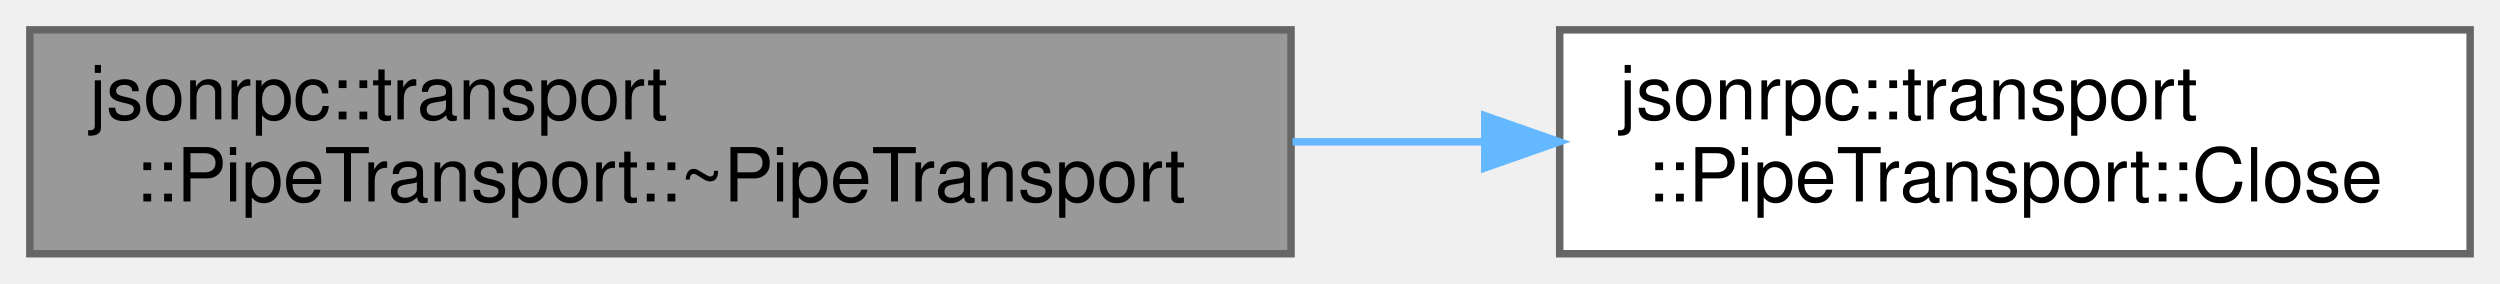
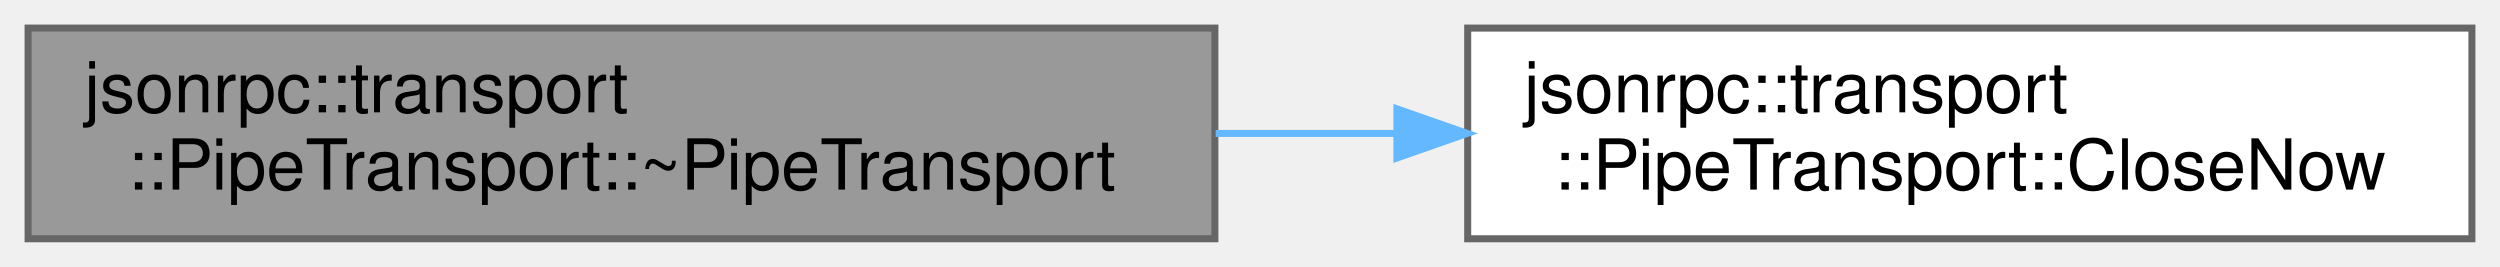
- <svg xmlns="http://www.w3.org/2000/svg" xmlns:xlink="http://www.w3.org/1999/xlink" width="335pt" height="38pt" viewBox="0.00 0.00 335.00 38.00">
+ <svg xmlns="http://www.w3.org/2000/svg" xmlns:xlink="http://www.w3.org/1999/xlink" width="356pt" height="38pt" viewBox="0.00 0.00 356.00 38.00">
  <g id="graph0" class="graph" transform="scale(1 1) rotate(0) translate(4 34)">
    <g id="Node000001" class="node">
      <g id="a_Node000001">
-         <a xlink:title=" ">
+         <a xlink:title="Destroys the Pipe Transport object.">
          <polygon fill="#999999" stroke="#666666" points="169,-30 0,-30 0,0 169,0 169,-30" />
          <text text-anchor="start" x="8" y="-18" font-family="Helvetica,sans-Serif" font-size="10.00">jsonrpc::transport</text>
          <text text-anchor="middle" x="84.5" y="-7" font-family="Helvetica,sans-Serif" font-size="10.00">::PipeTransport::~PipeTransport</text>
        </a>
      </g>
    </g>
    <g id="Node000002" class="node">
      <g id="a_Node000002">
-         <a xlink:href="classjsonrpc_1_1transport_1_1PipeTransport.html#af6214ca2ec07e6346fcda4be8fc94d0b" target="_top" xlink:title="Closes the transport, interrupting any pending operations.">
-           <polygon fill="white" stroke="#666666" points="327,-30 205,-30 205,0 327,0 327,-30" />
+         <a xlink:href="classjsonrpc_1_1transport_1_1PipeTransport.html#af36e8c630d21cbd56133464d6e79b10a" target="_top" xlink:title="Close the transport synchronously.">
+           <polygon fill="white" stroke="#666666" points="348,-30 205,-30 205,0 348,0 348,-30" />
          <text text-anchor="start" x="213" y="-18" font-family="Helvetica,sans-Serif" font-size="10.00">jsonrpc::transport</text>
-           <text text-anchor="middle" x="266" y="-7" font-family="Helvetica,sans-Serif" font-size="10.00">::PipeTransport::Close</text>
+           <text text-anchor="middle" x="276.5" y="-7" font-family="Helvetica,sans-Serif" font-size="10.00">::PipeTransport::CloseNow</text>
        </a>
      </g>
    </g>
    <g id="edge1_Node000001_Node000002" class="edge">
      <g id="a_edge1_Node000001_Node000002">
        <a xlink:title=" ">
-           <path fill="none" stroke="#63b8ff" d="M169.21,-15C177.78,-15 186.43,-15 194.84,-15" />
-           <polygon fill="#63b8ff" stroke="#63b8ff" points="194.96,-18.5 204.96,-15 194.96,-11.5 194.96,-18.5" />
+           <path fill="none" stroke="#63b8ff" d="M169.11,-15C177.61,-15 186.22,-15 194.69,-15" />
+           <polygon fill="#63b8ff" stroke="#63b8ff" points="194.92,-18.5 204.92,-15 194.92,-11.5 194.92,-18.5" />
        </a>
      </g>
    </g>
  </g>
</svg>
